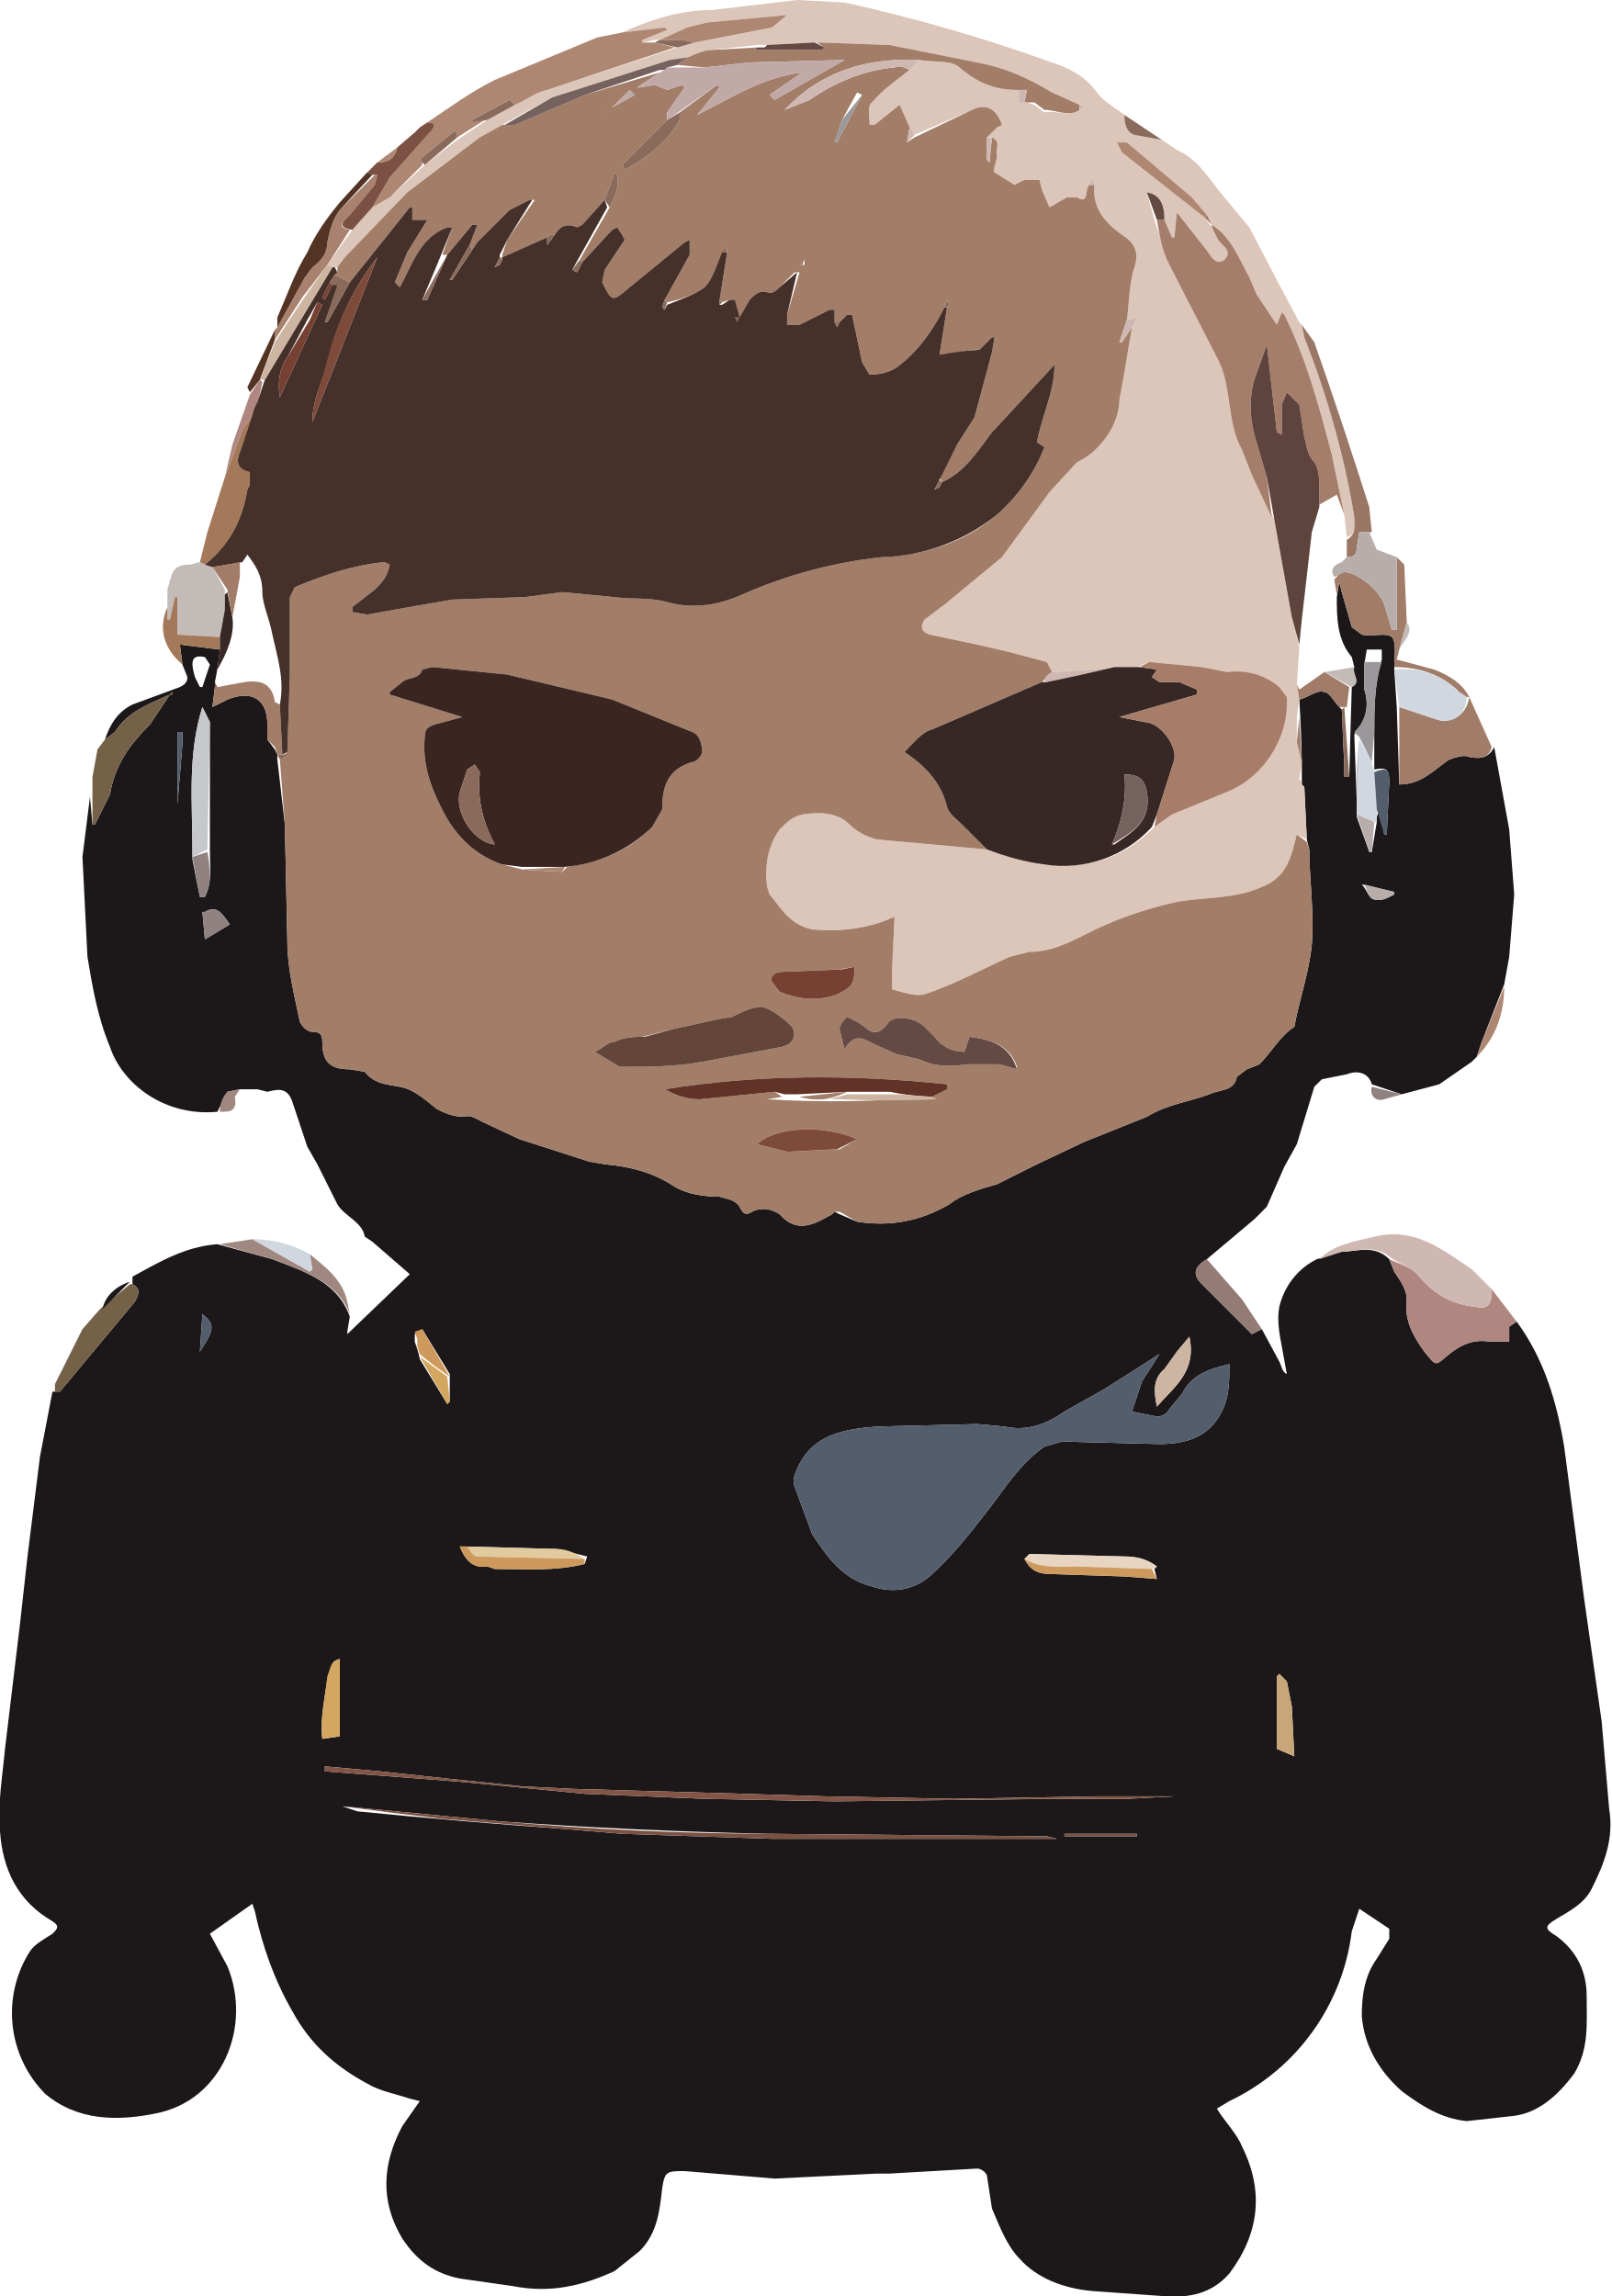
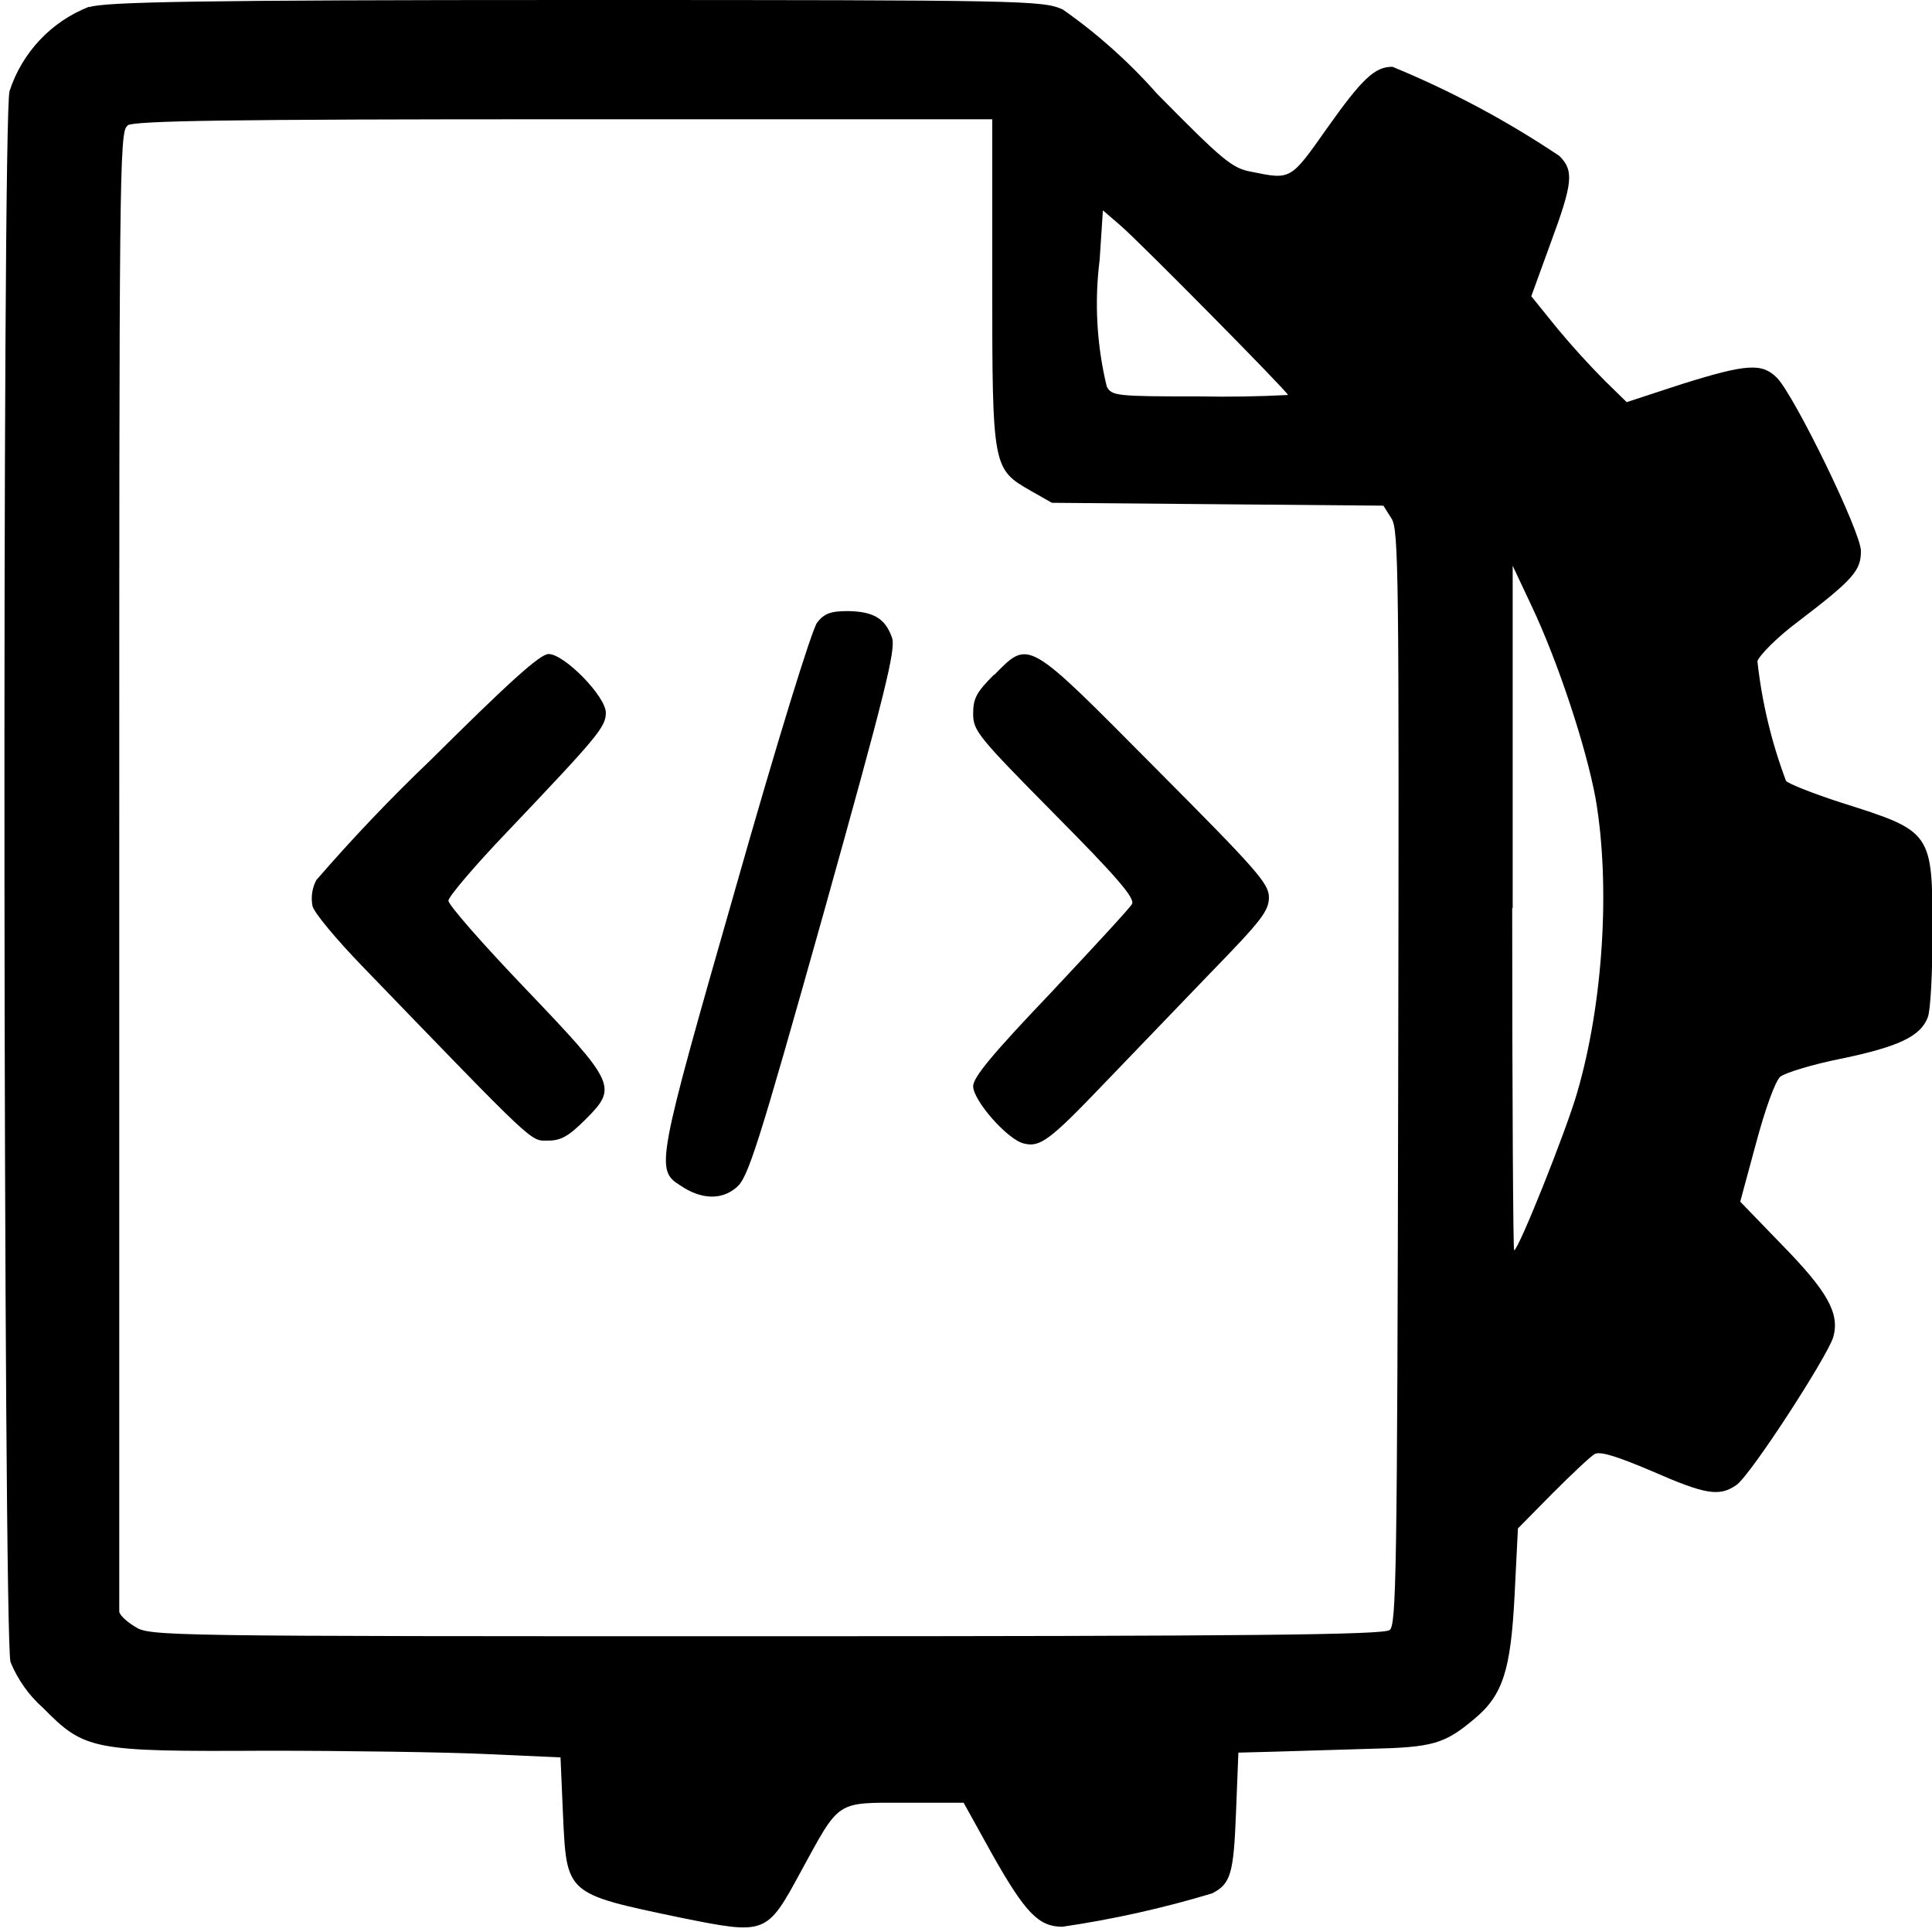
- <svg xmlns="http://www.w3.org/2000/svg" xml:space="preserve" viewBox="28 91 645 919">
-   <path fill="#1C1819" d="m626 390 6 33 2 26-2 25-2 11-9 23-2 6-1 1-1 1-13 9-15 4-12-4c-1-4-5-6-10-4l-10 2-3 3-7 23-5 9-7 16-5 5-19 16c-5 3-6 6-2 10l20 20 4-2 7 13c1 2 1 4 3 5l-2-11c-1-5-2-11-1-16 2-8 7-15 15-19l10-3c6 0 13-3 19 3l2 5c2 3 5 7 5 11-1 8 2 14 7 21 5 6 4 6 10 1 5-4 10-6 16-5h8v-6l3-2c11 15 16 32 19 50l8 61 7 49 3 35c2 12-2 22-7 32-3 6-9 9-14 12s-5 4 0 7c8 6 12 14 12 24 0 11 1 21-5 31-6 8-14 16-25 17l-18 2c-10-1-18-6-26-12-9-8-15-18-16-30 0-8 1-16 6-23l5-8v-4l-12-8-3 9a87 87 0 0 1-49 68l-5 3c3 5 8 10 10 15 9 18 7 35-5 51-7 8-16 10-27 9l-28-2c-11-1-22-5-29-13-5-5-8-13-11-20l-2-13c0-1-2-3-4-3l-35 2h-5l-41 2-36-3c-7 0-8 0-9 7-1 9-2 18-9 25l-10 8c-13 6-26 9-41 6l-21-3c-10-2-17-7-23-16-9-15-8-30 0-45l7-10-4-1c-6-2-12-3-17-6-13-7-23-16-30-29-7-12-12-26-15-40l-1-3-17 12 7 13c10 24-2 54-29 59-15 3-31 3-44-8a46 46 0 0 1-6-57c2-3 6-5 9-7 2-2 3-3 0-5-14-8-20-21-21-36-1-11 1-22 2-33l6-50 3-27 5-40 5-26h3l30-36c1-2 3-5-1-7v-3c11-6 21-12 34-13l22 6c13 5 26 9 31 23l-1 6v1l25-24-15-13-3-2c-1-6-8-8-11-13l-8-16-4-7-3-9-3-9c-2-6-6-5-10-4l-4-1h-7l-5 1-4 8c-21 2-38-11-43-26-5-12-7-24-9-36l-2-40 3-24 1 11h1l6-12c2-12 8-20 16-28l8-12h1v-1l-1 1c-9 4-17 7-22 15l-4 3c2-6 5-11 11-14l19-7c2-1 3-2 3-4l-2-5-1-8 16 2a116 116 0 0 1-2 13v2l-1 8 6-3c10-4 16 0 16 10v6l3 4 1 2v2l3 26 1 47c0 11 3 22 5 32 1 2 3 4 5 4 3 0 4 1 4 4 0 8 3 11 11 11l6 1c4 5 9 5 14 6 6 1 11 6 15 9 4 2 7 3 11 3 2-1 5 1 7 2l15 7 28 9 6 1c10 1 19 3 28 9 5 3 12 4 18 4 3 1 6 1 8 4 1 2 2 4 5 2 4-2 8-1 11 1 7 8 14 4 21 0l1-1 2 1 7 3c13 2 25 0 37-7 5-4 12-6 19-8l16-8 19-9 25-10c8-5 17-6 25-9 4-2 10-1 11-7l4-3 5-2c5-5 8-11 14-15 2-11 6-22 7-33 1-13-1-26-1-38l-1-4-1-21-1-1v-9a586 586 0 0 0-1-25c4-1 7-4 10-3 2 0 4 4 6 6l1 1 1 23v4h2a3715 3715 0 0 1 1-36c4-2 0-5 1-8l-1-4c-6-7-6-16-6-24l1-6 1 4 4 14 4 3c4 1 10-1 12 1s1 8 1 13l1 15 1 31c9 0 14-6 20-10 3-1 6-2 8-1 5 1 8 0 10-4M208 641l-11-18-3 2v3l1 3a29 29 0 0 1 1 4l11 18 1-1v-11m372-226 2 10h1l1-21c0-5-1-6-6-5v-15c0-9 0-19 3-29v-4h-6l-1 6v10c2 6 1 12-4 18l1 27v6l5 14h1l2-12v-2l1-3M214 710h-2c2 5 5 9 11 8l3 1c12 0 24 1 36-2l1-3-12-3-37-1m224 5c2 4 5 6 10 6l30 1 13 1-1-4 1-1c-4-3-8-4-13-4l-38-1-2 2M105 433v2l3 15h2c3-6 2-12 2-19v-51l-3-6c-6 19-4 38-4 58v1m380 211 7-11-22 14-16 9c-7 5-15 8-24 6l-11-1-40 1c-13 1-26 3-32 17-1 2-2 5-1 7l7 19c6 9 12 18 24 21 9 3 17 1 23-4 9-8 16-17 23-26s13-19 23-26l7-2 39 1c11 0 20-3 25-13 3-6 3-12 3-19-8 2-15 4-19 12l-5 6c-1 2-3 3-5 3l-10-2 4-12M210 804l11 1 41 4 48 2 52 1 88-1h29l19-1h-31l-57 1-52-1-32-1-69-2-20-1-29-3-28-3-22-2v2l52 4m43 19 24 2 60 2h114l-4-1-111-1a2146 2146 0 0 1-108-5l-52-5-11-1 6 2a2963 2963 0 0 0 82 7m292-49-2-10-3-3-1 1v29l7 3-1-20m-46-142-5 7c-5 4-4 10-3 15 7-8 16-14 13-28l-5 6M159 763c-1 8-3 16-2 24l7-1v-31c-3 1-3 1-5 8m-50-307 1 11 10-6c-3-4-5-8-10-5h-1m464-11c2 2 3 6 5 6 3 1 6-1 8-2v-1l-13-3m-467-83 2 4h1l3-9-2-3c-5-1-6 1-4 8m2 270c6-9 6-11 1-15l-1 15m-7-243v-5h-2v29l2-24m373 437h9v-1h-29v1h20z" />
-   <path fill="#DCC6B9" d="M549 404v1l1 1 1 21-4-2-1 4c-2 8-5 14-13 17-11 5-23 4-34 6-9 2-19 5-28 9-10 4-19 11-31 11l-8 2c-11 5-22 11-34 15-4 1-9-1-13-2v-8l1-21-5 2c-9 3-18 4-28 3-9-2-12-8-17-14l-1-3c-1-8 0-16 5-23 3-3 5-5 9-6 7-1 14-1 19 4 3 3 7 5 11 6l44 4c8 3 15 5 23 6 17 2 31-2 44-15l7-5 22-9c15-6 25-22 24-38l-3-4c-6-5-13-7-21-6l-10-2-21-2-5 2h-9l-10 1-15 1-2-4-15-4-13-3-19-4c-3-1-4-3-2-6l8-6 23-19 19-26 11-12c9-4 17-15 17-25l2-11 3-18 1-1 1-3-4 1c1-8 1-15 3-21s0-10-5-13c-7-5-12-11-11-20l-1-3-1 4c-2 1 0 7-5 4h-4l-7 4-3-7-1-4h-6l-4 2-8-5c-1-1 1-4 1-7-1-2 2-5-2-7h-2l4-4 2-1c-2-6-6-9-12-6l-23 10-3-3-3-9-10 8h-2c0-4-1-8 1-9 4-5 10-9 15-13l4-4c6 1 13 0 16 3 7 6 14 9 23 9 2 2-1 6 4 5l3 1 4 3c5-1 10 2 14-1l2-1-3-1-10-5c-10-6-19-10-30-12l-35-7-30-1-19 1h-4l-18 2c-4 0-7 2-10 3l-7 1-47 15-20 11-9 5-29 22-25 26-3 4h-2l-2-1 10-14 8-9 7-4 14-13 13-10 12-8 11-6c5-2 8-5 13-6l52-17 7-2 31-6 6-5-32 3-8 2-11 5h-2l-5 1v-1l10-4-1-1-17 2c11-5 23-9 36-9l34-4 19 1a668 668 0 0 1 83 24c6 2 13 5 18 12 2 3 7 6 11 9 0 4 1 7 4 8l11 2 6 4c9 4 13 12 19 19l10 12 12 23 8 15 1 1 1 5c9 23 16 47 20 72 0 3 1 7-3 8l-1-9-5-24c-5-19-10-38-19-56l-1-1-2 5-8-12-3-7c-4-7-7-16-15-21l-2-4-6-7-26-22h-4l2 4 33 26 3 4 2 4c1 3 7 5 3 9-4 3-6-3-8-5l-11-14-1 10h-1l-3-7c0-5-1-10-7-11l3 11 6 18 20 39c5 11 3 24 9 35l4 10 9 18 7 39 3 12-1 15 1 6-1 7v10l2 8-1 7 1 1z" />
-   <path fill="#AE8772" d="m277 104 17-2 1 1-10 4v1h5l8 2-51 17c-5 1-8 4-13 6l-2-2-15 8v1l5-1-11 7c0-3-1-3-3-1l-11 9v3l-13 13-7 4 7-12 16-18c2-2 3-4-1-4 9-6 17-12 27-17l41-17 10-2z" />
-   <path fill="#AF8780" d="m635 620-3 2v6h-8c-6-1-11 1-16 5-6 5-5 5-10-1-5-7-8-13-7-21 0-4-3-8-5-11l-2-5c4 2 9 3 12 7 6 7 13 11 22 12 5 1 6 0 7-4v-3l10 13z" />
-   <path fill="#A17D69" d="M625 390c-1 4-4 5-9 4-2-1-5 0-8 1-6 4-11 10-20 10v-31l15 5c6 2 12-2 13-9l9 20z" />
-   <path fill="#D0B8B2" d="M625 607v3c-1 4-2 5-7 4-9-1-16-5-22-12-3-4-8-5-12-8-6-5-13-2-19-2l-9 3c6-6 14-7 22-9 16-4 27 5 39 13l8 8z" />
-   <path fill="#A17D69" d="M586 358c0-4 1-10-1-12s-8 0-12-1l-4-3-4-14-1-4-1 5-1-6c1-1 2-3 4-3 5 0 14 7 16 13l3 10h2v-29l3 3 1 23-3 11-1 4 15 4c5 2 11 5 14 11h-1l-3-2c-7-7-16-10-26-10z" />
-   <path fill="#C3BBB8" d="M95 334v-7c2-7 2-10 9-10l4-1 2 1 3 1 5 9v8l-2 11-17-1v-15h-1l-2 9h-1v-5z" />
-   <path fill="#997764" d="M567 307c4-2 3-6 3-9-4-25-11-49-20-72l-1-5 5 7a2281 2281 0 0 1 22 66l1 10h-5l-1 6c0 3-1 4-4 4v-7z" />
-   <path fill="#A47959" d="m110 317-2-1 3-12 7-22 7-19 5-7-6 16c-2 5 0 7 4 8v5l-1 2c-2 12-7 22-17 30z" />
-   <path fill="#756048" d="m70 387 4-3c5-8 13-11 22-15l-8 12c-8 8-14 16-16 28l-6 12h-1v-19l2-11 3-4zm11 218c4 2 2 5 1 7l-30 36h-2v-3l10-20 1-2 7-8 12-10h1z" />
-   <path fill="#B7AEAB" d="M567 314c3 0 4-1 4-4l1-6h4l3 7 8 3v29h-2l-3-10c-2-6-11-13-16-13l-4 2c-2-3 0-5 3-6l2-2z" />
-   <path fill="#A8826E" d="m168 183-9 14-10 13-11 17v-4l1-1 11-20 3-4c4-3 6-6 6-10 1-5 2-9 5-13l14-14h1l-1 4-10 12c-2 2-6 5 0 6z" />
-   <path fill="#7B5143" d="M169 183c-7-1-3-4-1-6l10-12 1-4 1-1-1 1h-2l-2-1 3-3 1-1c5 0 7-2 8-6l7-6 2-2 3-2c4 0 3 2 1 4l-16 18-7 12-8 9z" />
-   <path fill="#533324" d="m175 160 2 1-13 14c-3 4-4 8-5 13 0 4-2 7-6 10l-3 4-11 20v-4c4-9 7-18 12-26 3-7 8-14 13-20l10-11 1-1z" />
-   <path fill="#947C75" d="m533 623-4 2-20-20c-4-4-3-7 2-10l14 16 8 12z" />
-   <path fill="#A0877F" d="M168 617c-5-13-18-17-31-22l-21-6 13-2 23 13 1-1-1-6c6 5 13 10 15 19l1 5z" />
-   <path fill="#A47959" d="M95 334v5h1l2-9h1v15l17 1v5l-16-2 1 8c-7-6-10-14-6-23z" />
-   <path fill="#D1D7DF" d="m152 593 1 6-1 1-23-13c8 0 16 2 23 6z" />
-   <path fill="#AF8780" d="m130 256-5 7-7 19 3-13 7-20 4-6 1 1a150 150 0 0 1-3 12z" />
-   <path fill="#533324" d="m132 243-4 5-1-2 11-23v4l-6 16z" />
-   <path fill="#8A6B5B" d="m493 147-11-2c-3-1-4-4-4-8l15 10z" />
-   <path fill="#AE8772" d="m619 514 2-6 9-22c0 10-3 20-11 28z" />
-   <path fill="#A0877F" d="M116 536c0-3 1-6 3-8l5-1-2 3c1 6-2 6-6 6z" />
-   <path fill="#908281" d="m577 526 12 3-7 2c-3 1-6-1-5-5zm28-1z" />
-   <path fill="#1C1819" d="m80 604-11 11c1-5 5-9 11-11z" />
-   <path fill="#C3BBB8" d="m588 351 3-11c3 4-1 7-3 11z" />
-   <path fill="#AE8772" d="M187 150c-1 4-3 6-8 6l8-6z" />
-   <path fill="#1C1819" d="M67 391z" />
-   <path fill="#A27D68" d="m481 222-3 18-2 11c0 10-8 21-17 25l-11 12-19 26-23 19-8 6c-2 3-1 5 2 6l19 4 13 3 15 4 2 4-4 4-44 19c-4 1-7 5-11 9 9 6 15 13 17 22 1 3 4 5 6 7l10 10-44-4c-4-1-8-3-11-6-5-5-12-5-19-4-4 1-6 3-9 6-5 7-6 15-5 23l1 3c5 6 8 12 17 14 10 1 19 0 28-3l5-2-1 21v8c4 1 9 3 13 2 12-4 23-10 34-15l8-2c12 0 21-7 31-11 9-4 19-7 28-9 11-2 23-1 34-6 8-3 11-9 13-17l1-4 4 3 1 3c0 12 2 25 1 38-1 11-5 22-7 33-6 4-9 10-14 15l-5 2-4 3c-1 6-7 5-11 7-8 3-17 4-25 9l-25 10-19 9-16 8c-7 2-14 4-19 8-12 7-24 9-37 7l-7-4h-2l-1 1c-7 4-14 8-21 0-3-2-7-3-11-1-3 2-4 0-5-2-2-3-5-3-8-4-6 0-13-1-18-4-9-6-18-8-28-9l-6-1-28-9-15-7c-2-1-5-3-7-2-4 0-7-1-11-3-4-3-9-8-15-9-5-1-10-1-14-6l-6-1c-8 0-11-3-11-11 0-3-1-4-4-4-2 0-4-2-5-4-2-10-5-21-5-32l-1-47-2-26 3-3 1-31v-31l2-4c12-5 24-9 36-10l2 1c-1 5-3 7-6 10l-9 7v2l6 1 11-2 23-4 29-1 15-2 21 2c7 1 14 0 21 2 11 3 21 1 30-3 18-8 37-13 56-15 18-1 33-6 46-17 9-8 15-17 19-27l-3-2c2-11 7-20 7-31l-24 26-1 1c-6 8-11 16-20 20l-1-2 7-13 7-11 7-26 1-6h-1l-5 5h-2l-14 2 3-19 1-1-1-2-1 3c-5 10-11 18-19 24-3 2-7 3-11 3l-3-5-4-19h-2l-3 3h-2v-5h-2l-12 6h-5v-4l5-17h-2l-6 6c-1 1-3 3-5 2-3-1-5 1-7 3l-4 7h-2v-7h-2l-3 1-1-1 3-19v-2l-2 3c-2 4-4 10-7 13-4 3-10 5-15 6l-1-1 10-18v-6l-2 1-22 18c-7 6-7 6-11-2l1-5 8-12-1-2-2-3-2 1-12 13-1-1 12-21c2-4 4-8 3-13l-1-1-4 11-9 10-2 1c-5-2-7 0-9 3h-2l-1 1-18 8v-1l2-6 11-16h-2l-8 4-12 12-1 1-2 3-1-2 3-8h-2l-10 12h-2l4-11h-2c-11 4-14 15-19 24l-2-2 5-12 8-13h-6v-5h-1l-24 30-6-3 1-1v-2l3-4 25-26 29-22 9-5h5l28-12 30-9-9 6h1a870 870 0 0 0 6-1l5 2 6-2 1 1-7 10v3l-18 18 1 2c9-5 17-11 22-20v-3l15-11 1 1-9 11c14-7 26-15 42-17l-13 9 2 2 28-16-38 1-18 2-11-1 4-3c3-1 6-3 10-3l18-1-1 1h27l1-1-3-2 29 1 35 7c11 2 20 6 30 12l11 5v2c-4 3-9 0-14 0l-4-3h-4l1-5h-4c-9 0-16-3-23-9-3-3-10-2-16-3-22-1-40 5-54 20l10-4c10-7 22-12 34-13 2-1 4 0 6 1-5 4-11 8-15 13-2 1-1 5-1 9h2l10-8 4 9-1 6 3-2 23-11c6-3 10 0 12 6l-2 1-4 4v9l1 1 1-10c4 2 1 5 2 7 0 3-2 6-1 7l8 5 4-2h6l1 4 3 7 7-4h4c5 3 3-3 5-5h2c-1 9 4 15 11 20 5 3 7 7 5 13s-2 13-3 21l-3 9h1l4-6m-133-25h2v-2l-2 2m53 333 6-3v-2c-38-4-76-4-113 2 4 2 8 4 14 4l30-3 3 2-6 1a441 441 0 0 0 66-1m34-11v-1c-3-9-11-11-19-12l-2 6c-5 0-9-2-12-6l-4-4c-4-4-13-5-15-1-3 4-6 4-9 1l-3-2-4-2c-1 1-3 3-3 5l2 8c4-7 8-4 12-2l9 4 9 2c6 3 12 3 19 2h13l7 2m-180-81c13-2 24-6 34-16l4-7c0-9 2-16 12-19 2 0 4-3 4-4 0-3-1-7-4-8l-32-13-42-10-30-3-4 1c-1 4-6 3-8 5l-5 4v1l29 9-11 3c-3 1-4 2-4 5-1 10 2 19 6 27 5 11 13 20 25 24l8 2 16 1 2-2m30 68c-3 0-7 0-11 2-3 0-5 3-8 4l10 6h1c11 0 21 0 32-2l32-6c4-1 6-4 4-8-3-3-8-7-12-8-4 0-8 2-12 4l-6 1-18 4-12 3m79-27-23 1c-3 0-5 2-4 4l3 4c8 3 15 4 23 1 6-3 7-4 7-11l-6 1m0 72 7-4c-13-6-33-5-40 2l12 3 21-1m1-412-3 9h1l10-19-2-1-6 11m-92-5 9-5-2-2-7 7m154 89v2-2m-53-97h-1 1m-83 15s0-1 0 0m-19-5s-1-1 0 0z" />
-   <path fill="#535D6C" d="m485 644-4 12 10 2c2 0 4-1 5-3l5-6c4-8 11-10 19-12 0 7 0 13-3 19-5 10-14 13-25 13l-39-1-7 2c-10 7-16 17-23 26s-14 18-23 26c-6 5-14 7-23 4-12-3-18-12-24-21l-7-19c-1-2 0-5 1-7 6-14 19-16 32-17l40-1 11 1c9 2 17-1 24-6l16-9 22-14-7 11z" />
-   <path fill="#835546" d="m210 804-52-4v-2l22 2 28 3 29 3 20 1 69 2 32 1 52 1 57-1h31l-19 1h-29l-88 1-52-1-48-2-41-4-11-1z" />
-   <path fill="#C6C7CB" d="M105 431c0-19-2-38 4-57l3 6-1 51-6 3v-3z" />
-   <path fill="#D1D7DF" d="M586 359c10-1 19 2 26 9l3 2c0 7-6 11-12 9l-15-5-2-15z" />
-   <path fill="#7B5143" d="m253 823-48-4a2963 2963 0 0 1-40-5l11 1 52 5a1275 1275 0 0 0 108 5l111 1 4 1H337l-60-2-24-2z" />
-   <path fill="#E7D5C1" d="m438 715 2-2 38 1c5 0 9 1 13 4l-1 1-31-1c-7 0-14 1-21-3z" />
-   <path fill="#A27D68" d="m115 366 11-2c7-1 11 1 12 8l2 1 1 20h-2l-1-3-3-3v-6c0-10-6-14-16-10l-6 3 1-8h1m20 4s0 1 0 0z" />
-   <path fill="#C8A678" d="m545 774 1 20-7-3v-29l1-1 3 3 2 10z" />
-   <path fill="#CDB5A1" d="m499 632 5-6c3 14-6 20-13 28-1-5-2-11 3-15l5-7z" />
-   <path fill="#E1CB9E" d="m215 710 36 1c4 0 8 2 11 4l-43-1c-2 0-3-3-4-4z" />
-   <path fill="#D4A761" d="M159 762c2-6 2-6 5-7v31l-7 1c-1-8 1-16 2-25z" />
-   <path fill="#CD995C" d="M215 710c1 1 2 4 4 4l43 1v2c-12 3-24 2-36 2l-3-1c-6 1-9-3-11-8h3z" />
-   <path fill="#9B989B" d="M570 384c5-5 6-11 4-17v-11h7c-3 9-3 19-3 28l-1 12-5-10-2-2z" />
-   <path fill="#CD995C" d="M438 715c7 4 14 3 21 3l30 1 2 4-13-1-30-1c-5 0-8-2-10-6z" />
-   <path fill="#D1D7DF" d="m572 387 5 9 1 4 1 15v5h-1l-7-3v-18l1-12z" />
-   <path fill="#A17D69" d="m547 365 1 2 10-7 10 6-1 8h-3c-2-2-4-6-6-6-3-1-6 2-10 3l-1-6z" />
-   <path fill="#535D6C" d="m579 415-1-15c5-2 6-1 6 4l-1 21h-1l-3-10z" />
-   <path fill="#CD995C" d="m194 624 3-1 11 19a141 141 0 0 1-12-9l-1-3v-3l-1-3z" />
-   <path fill="#D4A761" d="m196 634 11 8 1 10-1 1-11-19z" />
-   <path fill="#908281" d="M109 456h1c5-3 7 1 10 5l-10 6-1-11zm-4-22 6-2c1 6 2 12-1 18h-2l-3-16z" />
-   <path fill="#382825" d="M121 338c1 7-2 14-6 21l1-8v-5l2-11v-6l1-1 2 10z" />
-   <path fill="#B7AEAB" d="m574 445 12 3v1c-2 1-5 3-8 2-2 0-3-4-4-6z" />
-   <path fill="#C3BBB8" d="m569 366-11-6 12-2c-1 3 3 6-1 8z" />
-   <path fill="#B7AEAB" d="m572 386-1 13v12a600 600 0 0 1 1-25zm-1 31 7 3-1 12h-1l-5-15z" />
-   <path fill="#535D6C" d="m108 632 1-15c5 4 5 6-1 15z" />
-   <path fill="#8A6B5B" d="m565 375 1-1 2 28h-2v-4l-1-23z" />
-   <path fill="#535D6C" d="M101 389a126359 126359 0 0 0-2 24v-29h2v5z" />
-   <path fill="#A17D69" d="m549 396-2-8 1-10 1 18z" />
-   <path fill="#7B5143" d="M474 826h-20v-1h29v1h-9z" />
-   <path fill="#8A6B5B" d="M139 393h4l-3 2-1-2zm-4-6 3 3-3-3zm227 189h2-2z" />
-   <path fill="#756048" d="m96 369 1-1v1h-1z" />
-   <path fill="#8A6B5B" d="M115 366h-1v-2l1 2z" />
-   <path fill="#908281" d="M105 431v1-1z" />
-   <path fill="#535D6C" d="M579 420v-1 1z" />
-   <path fill="#45302A" d="m143 392-2 1-1-20c2-10-1-19-3-28-1-6-4-12-4-17 0-7-3-11-6-15l-2 3-12 2-3-1c10-8 15-18 17-30l1-2v-5c-4-1-6-3-4-8a375 375 0 0 0 6-18l1-2 3-9 27-45h1l1 2-1 1-2 3-3 6 1 1 3-6h2v1l-5 14h1l9-16 24-30h1v5h6l-8 13-5 12 2 2c5-9 8-20 19-24h2a1194 1194 0 0 1-12 29h2l8-18 10-12h2l-3 8-8 14h1l8-12 2-3 1-1 12-12 8-4h1l-10 16-3 6v1l-2 4 2-1 1-2v-1l18-8v3l3-4c2-3 4-5 9-3l2-1 9-10 1 3a4912 4912 0 0 1-14 25l2 1 2-4 12-13 2-1 2 3 1 2-8 12-1 5c4 8 4 8 11 2l22-18 2-1v6l-10 18-1 3 1 1 1-2c5-2 11-4 15-7 3-3 5-9 7-14h2l-3 19v2h1l3-2h2a943 943 0 0 1 2 7l4-7c2-2 4-4 7-3 2 1 4-1 5-2l7-6-4 17v4h5l12-6h2v5l1 2 1-2 3-3h2l4 19 3 5c4 0 8-1 11-3 8-6 14-14 19-24h1l-3 19a129 129 0 0 1 16-2l5-5h1l-1 6-7 26-7 11-7 14-2 4 2-1 1-2c9-4 14-12 20-20l1-1 24-26c0 11-5 20-7 31l3 2c-4 10-10 19-19 27a77 77 0 0 1-46 17c-19 2-38 7-56 15-9 4-19 6-30 3-7-2-14-1-21-2l-21-2-15 2-29 1-23 4-11 2-6-1v-2l9-7c3-3 5-5 6-10l-2-1c-12 1-24 5-36 10l-2 4v31l-1 31m16-156c-2 8-6 15-6 24l26-66c-10 13-16 26-20 42m-8-17-8 15c-3 4-4 10-3 16l17-37-2-1-4 7m40-38v1-1m-6 25s1 0 0 0z" />
-   <path fill="#382825" d="m423 431-10-10c-2-2-5-4-6-7-2-9-8-16-17-22 4-4 7-8 11-9l44-19h2l1-1 26-5h10l7 1-2 3 3 2h8l7 3v2l-31 9 10 2c6 0 13 9 12 15l-7 22-2 5a48 48 0 0 1-43 15c-8-1-15-3-23-6m51-2c7-5 15-9 13-21-1-5-3-7-9-7 1 9-1 19-5 28h1z" />
-   <path fill="#A47E6A" d="m566 297-3-8-7 4v-6c0-4 0-8-2-11-3-3-3-7-4-10l-2-13-5-5-2 5v12l-2-1-4-35-5 14c-2 7-2 14 0 22l5 17 2 16-8-17-4-10c-6-11-4-24-9-35l-20-39c-3-6-4-12-5-18h3l3 7h1l1-10 11 14c2 2 4 8 8 5 4-4-2-6-3-9l-2-4v-1c8 5 11 14 15 21l3 7 8 12 2-5 1 1c9 18 14 37 19 56l5 24z" />
-   <path fill="#A77C68" d="m490 422 1-5 7-22c1-6-6-15-12-15l-10-2 31-9v-2l-7-3h-8l-3-2 2-3-7-1 4-2 21 2 10 2c8-1 15 1 21 6l3 4c1 16-9 32-24 38l-22 9-7 5z" />
-   <path fill="#5E443C" d="m538 299-3-17-5-17c-2-8-2-15 0-22l5-14 4 35 2 1v-12l2-5 5 5 2 13c1 3 1 7 4 10 2 3 2 7 2 11v7l-3 10-4 35-1 10-3-11-7-39z" />
-   <path fill="#75615E" d="m292 119-30 10-28 12h-4l19-11 47-15 7-1-4 3-4 1-1 1h-2z" />
-   <path fill="#AE8772" d="m343 97-6 5-31 6-5-1h-9l11-5 8-2 32-3z" />
-   <path fill="#D0B8B2" d="M392 119c-2-1-4-2-6-1-12 1-24 6-34 13l-10 4c14-15 32-21 54-20l-4 4z" />
-   <path fill="#CDB5A1" d="m161 198-27 45h-2l6-15a677 677 0 0 1 21-31l2 1z" />
-   <path fill="#AE8772" d="m510 178-33-26-2-4h4l26 22 6 7-1 1z" />
-   <path fill="#654A43" d="m354 108 4 2-1 1h-27l1-1h3l1-1 19-1z" />
-   <path fill="#8A6B5B" d="M198 157c-1-1-2-2-1-3l11-9c2-2 3-2 3 1l-13 11z" />
-   <path fill="#D0B8B2" d="M447 364h-1c0-2 1-3 3-4l15-1 10-1a670 670 0 0 1-27 6z" />
-   <path fill="#8A6B5B" d="m223 139-6 1v-1l15-8 2 2-11 6z" />
-   <path fill="#654A43" d="M494 179h-3l-4-11c6 1 7 6 7 11z" />
-   <path fill="#8A6B5B" d="M292 107h9l5 1-7 2-9-2 2-1z" />
-   <path fill="#D0B8B2" d="m481 222-4 6h-1l3-9 4-1-1 3-1 1zm-56-76-1 10-1-1v-9h2zm10-19h4l-1 5c-4 1-1-3-3-5zm7 6 3 2-3-2zm-48 12-3 3 1-6 2 3zm72 20h-2l1-3 1 3z" />
-   <path fill="#A47E6A" d="m510 178 1-1 2 4-3-3z" />
-   <path fill="#D0B8B2" d="M460 135v-2l2 1-2 1zm-1 35h-4 4zm-32-28 2-1-2 1zm-49-1h-2 2z" />
-   <path fill="#8A6B5B" d="M163 200v-2c0-1 0 0 0 0v2z" />
-   <path fill="#A27D68" d="m481 222 1-1-1 1zM335 109l-1 1 1-1z" />
-   <path fill="#AE8772" d="M343 97z" />
-   <path fill="#A17D69" d="m113 318 11-2v6l-3 16-2-11-6-9zm5 11v6-6z" />
-   <path fill="#3A2521" d="m237 438-8-1c-12-4-20-13-25-24-4-8-7-17-6-27 0-3 1-4 4-5l11-3-29-9v-1l5-4c2-2 7-1 8-5l4-1 30 3 42 10 32 13c3 1 4 5 4 8 0 1-2 4-4 4-10 3-12 10-12 19l-4 7a57 57 0 0 1-35 16h-17m-25-30c-2 8 5 20 14 21l-1-2c-4-8-6-17-5-26v-1l-2-3-3 2-3 9z" />
-   <path fill="#63453A" d="m286 506 11-3 18-4 6-1c4-2 8-4 12-4 4 1 9 5 12 8 2 4 0 7-4 8l-32 6c-11 2-21 2-32 2h-1l-10-6c3-1 5-4 8-4 4-2 8-2 12-2z" />
-   <path fill="#C1A9A8" d="M295 118h15l18-2 38-1-28 16-2-2 13-9c-16 2-28 10-42 17l9-11-1-1a6952 6952 0 0 0-20 14v-3l7-10-1-1-6 2-5-2h1s0-1 0 0h-1l-6 1h-1l9-6 2-1 1-1z" />
-   <path fill="#654A43" d="m435 519-7-2h-13c-7 1-13 1-19-2l-9-2-9-4c-4-2-8-5-12 2l-2-8c0-2 2-4 3-5l4 2 3 2c3 3 6 3 9-1 2-4 11-3 15 1l4 4c3 4 7 6 12 6l2-6c8 1 16 3 19 13z" />
-   <path fill="#613226" d="m342 529-4-1-30 3c-6 0-10-2-14-4 37-6 75-6 113-2v2l-6 3a101 101 0 0 1-17-2h-17l-20 1h-5z" />
-   <path fill="#764132" d="m365 479 5-1c0 7-1 8-7 11-8 3-15 2-23-1l-3-4c-1-2 1-4 4-4l24-1z" />
-   <path fill="#7E4A3A" d="m363 551-20 1-12-3c7-7 27-8 40-2l-8 4z" />
-   <path fill="#CDB5A1" d="M367 529h20l14 1 2 1a441 441 0 0 1-55-1c7 2 13 1 19-1z" />
-   <path fill="#8A6B5B" d="m295 139 5-3v3c-5 9-13 15-22 20l-1-2 18-18zm-135 65 2-3 6 3-9 16h-1l5-15h-2l-1-1z" />
-   <path fill="#9B989B" d="M365 139a582 582 0 0 1 8-10l-10 19h-1l3-9z" />
-   <path fill="#8A6B5B" d="m207 193-8 18h-2a1003 1003 0 0 1 10-18zm65-19-2-3 4-11 1 1c1 5-1 9-3 13zm-55 17-8 12h-1l8-14 1 2z" />
-   <path fill="#AE8772" d="m237 439 17-1-1 2-16-1z" />
-   <path fill="#C1A9A8" d="m273 134 7-7 2 2-9 5z" />
-   <path fill="#8A6B5B" d="m261 196-2 4-2-1 3-4 1 1zm-11-11-3 4v-3l1-1h2zm45 27-1 3-1-1 1-3 1 1zm110 72-1 2-2 1 2-4 1 1zm2-70h-1l1-3 1 2-1 1zm-90-2-1 1v-2l1 1zm31-15 2-2-1 2h-1zm98 73-3-2 3 2zm-82-50-1 2-1-2h2zm-45-28h-2l2-2v2zm5 26-1 2-1-2h2zm96 13h-2 2zm-178-60h-2 2zm80 40h-2 2zm-113-29h-2 2zm10-1h-2 2zm-37 135 2 1-2-1z" />
-   <path fill="#45302A" d="M427 223v2-2z" />
-   <path fill="#9B989B" d="M374 126h-1 1z" />
-   <path fill="#45302A" d="M347 200h1-1zm1-3h1-1z" />
-   <path fill="#C1A9A8" d="M291 140s0 1 0 0zm16-3z" />
-   <path fill="#654A43" d="M435 519z" />
-   <path fill="#C1A9A8" d="M271 136c0-1 1 0 0 0z" />
-   <path fill="#8A6B5B" d="M135 370c0 1 0 0 0 0z" />
-   <path fill="#7E4A3A" d="M159 235c4-15 10-28 20-41l-26 66c0-9 4-16 6-25z" />
-   <path fill="#764132" d="m152 219 3-7 2 1-17 37c-1-6 0-12 3-16l9-15zm8-15 1 1-3 6-1-1 3-6z" />
-   <path fill="#8A6B5B" d="m229 195-1 2-2 1 2-4 1 1z" />
-   <path fill="#A27D68" d="M191 182z" />
-   <path fill="#8A6B5B" d="M185 206c1 0 0 0 0 0z" />
-   <path fill="#A27D68" d="m229 195-1-1h1v1z" />
-   <path fill="#75615E" d="M473 429c4-9 6-19 5-28 6 0 8 2 9 7 2 12-6 16-14 21zm0 0z" />
-   <path fill="#A27D68" d="m447 364 1-1-1 1zM295 118l-1 1 1-1z" />
-   <path fill="#8A6B5B" d="m212 408 3-9 3-2 2 3v1c-1 9 1 18 5 26l1 2c-9-1-16-13-14-21z" />
-   <path fill="#A27D68" d="M290 125h1c0-1 0 0 0 0h-1zm77 403c-6 3-12 4-19 2l19-2zm20 1h-2 2z" />
-   <path fill="#45302A" d="M163 205z" />
+ <svg xmlns="http://www.w3.org/2000/svg" viewBox="0 0 405 405">
+   <path fill-rule="evenodd" d="M18.7 1.4A28.4 28.4 0 0 0 2 19.1C.4 24.5.7 343 2.2 348.4A26 26 0 0 0 9 358c8.8 8.9 10.2 9.2 46.9 9 16.8 0 37.6.3 46.1.7l15.5.7.5 11.6c.8 17.2.4 16.9 24.7 22 17.9 3.6 18 3.6 25.2-9.7 8.2-15 7.2-14.4 21.7-14.4H202l6.1 11c6.8 12 9.6 15 14.6 15a218 218 0 0 0 31.4-7c3.9-2 4.5-4.1 5-16.9l.5-12.6 7.5-.2 20-.6c13.3-.3 15.7-1 22-6.3 6-5 7.6-10.3 8.4-25.9l.7-14 7.2-7.3c4-4 8-7.8 8.9-8.3 1.1-.6 4.5.4 12 3.6 11.2 4.9 14.1 5.4 17.7 2.9 3-2.1 19-26.8 20.3-31 1.4-5-1.2-9.6-10.9-19.5l-8.6-8.9 3.3-12.2c1.9-7.1 4-13 5.1-14 1-.8 6.8-2.6 12.9-3.8 12-2.5 16.5-4.7 18-8.6.6-1.4 1-9.4 1-17.7 0-21.2 0-21.3-19-27.3-5.9-1.9-11.2-4-11.7-4.6a103 103 0 0 1-6-25.1c.4-1.2 4.1-5 8.4-8.2 11.8-9 13.3-10.8 13.3-14.9 0-4-13.9-32.5-17.6-36.3-3.1-3.1-6.2-3-19.9 1.3L341 84.3l-4.5-4.4a168 168 0 0 1-10-11l-5.5-6.8 4-11c4.7-12.7 5-15.3 1.9-18.4a198.2 198.2 0 0 0-35-18.7c-3.7 0-6.3 2.4-13.8 13-7.6 10.8-7.5 10.7-15.8 9-4-.7-6-2.4-19.8-16.4A111.9 111.9 0 0 0 222.8 2c-4.2-1.9-7.5-2-102.3-2C41.2 0 21.8.4 18.7 1.5m8 24.9C25 27.4 25 38 25 182v155.8c0 .7 1.5 2.1 3.3 3.2 3.1 2 5.4 2 132.3 2 101.7 0 129.4-.3 130.7-1.3 1.4-1 1.6-11.1 1.8-115.8.2-105.8.1-114.9-1.4-117.2L290 106l-34.7-.3-34.8-.3-4.4-2.5c-8-4.6-8.1-4.7-8.1-43.7V25h-89.8c-70.3 0-90.2.3-91.5 1.3m203.8 28.3A73.6 73.6 0 0 0 232 81c1 2 2 2.1 19.5 2.1a259 259 0 0 0 18.5-.3c0-.6-31.5-32.5-35.2-35.6l-3.6-3.1-.7 10.6M317 190.3c0 39.5.2 71.8.4 71.8.9 0 10.9-25 13.2-33 5.5-18.8 7-43.5 3.9-61.6-2-11-8-29-13.4-40.4l-4-8.5v71.8m-145.8-59.9c-1.1 1.4-8.4 25-17.2 56-16.5 57.6-16.7 58.7-11.5 62 4.4 3 8.7 3.1 11.8.4 2.4-2 4.4-8.2 18.2-57.3 13-46.5 15.2-55.4 14.4-57.9-1.4-4-3.8-5.5-9.2-5.6-3.7 0-5 .5-6.5 2.4m-81 28.8a367 367 0 0 0-24 25.2 8.3 8.3 0 0 0-.8 5.4c.3 1.4 5 7 10.4 12.6 36.9 38.2 35.2 36.6 39 36.6 2.7 0 4.3-.9 7.9-4.5 6.7-6.7 6.3-7.5-12.8-27.5-8.8-9.2-16-17.4-16-18.3 0-.8 5.5-7.3 12.3-14.4 19-20 20.7-22 20.7-25 0-3.4-8.7-12.3-12-12.3-1.8 0-8.4 6-24.8 22.3m118.2-18c-3.7 3.7-4.4 5-4.4 8.2 0 3.6 1 4.8 17 21 12.9 13 17 17.7 16.3 18.9-.4.8-8.1 9.1-17 18.6-12.1 12.7-16.3 17.7-16.3 19.6 0 3 7.2 11.2 10.6 12 3.4.9 5.5-.7 16.7-12.4l22.4-23.3c10.6-10.9 12.3-13 12.3-15.9 0-2.9-2.6-5.8-23.8-27.1-27.1-27.3-26.4-27-33.8-19.5" />
</svg>
